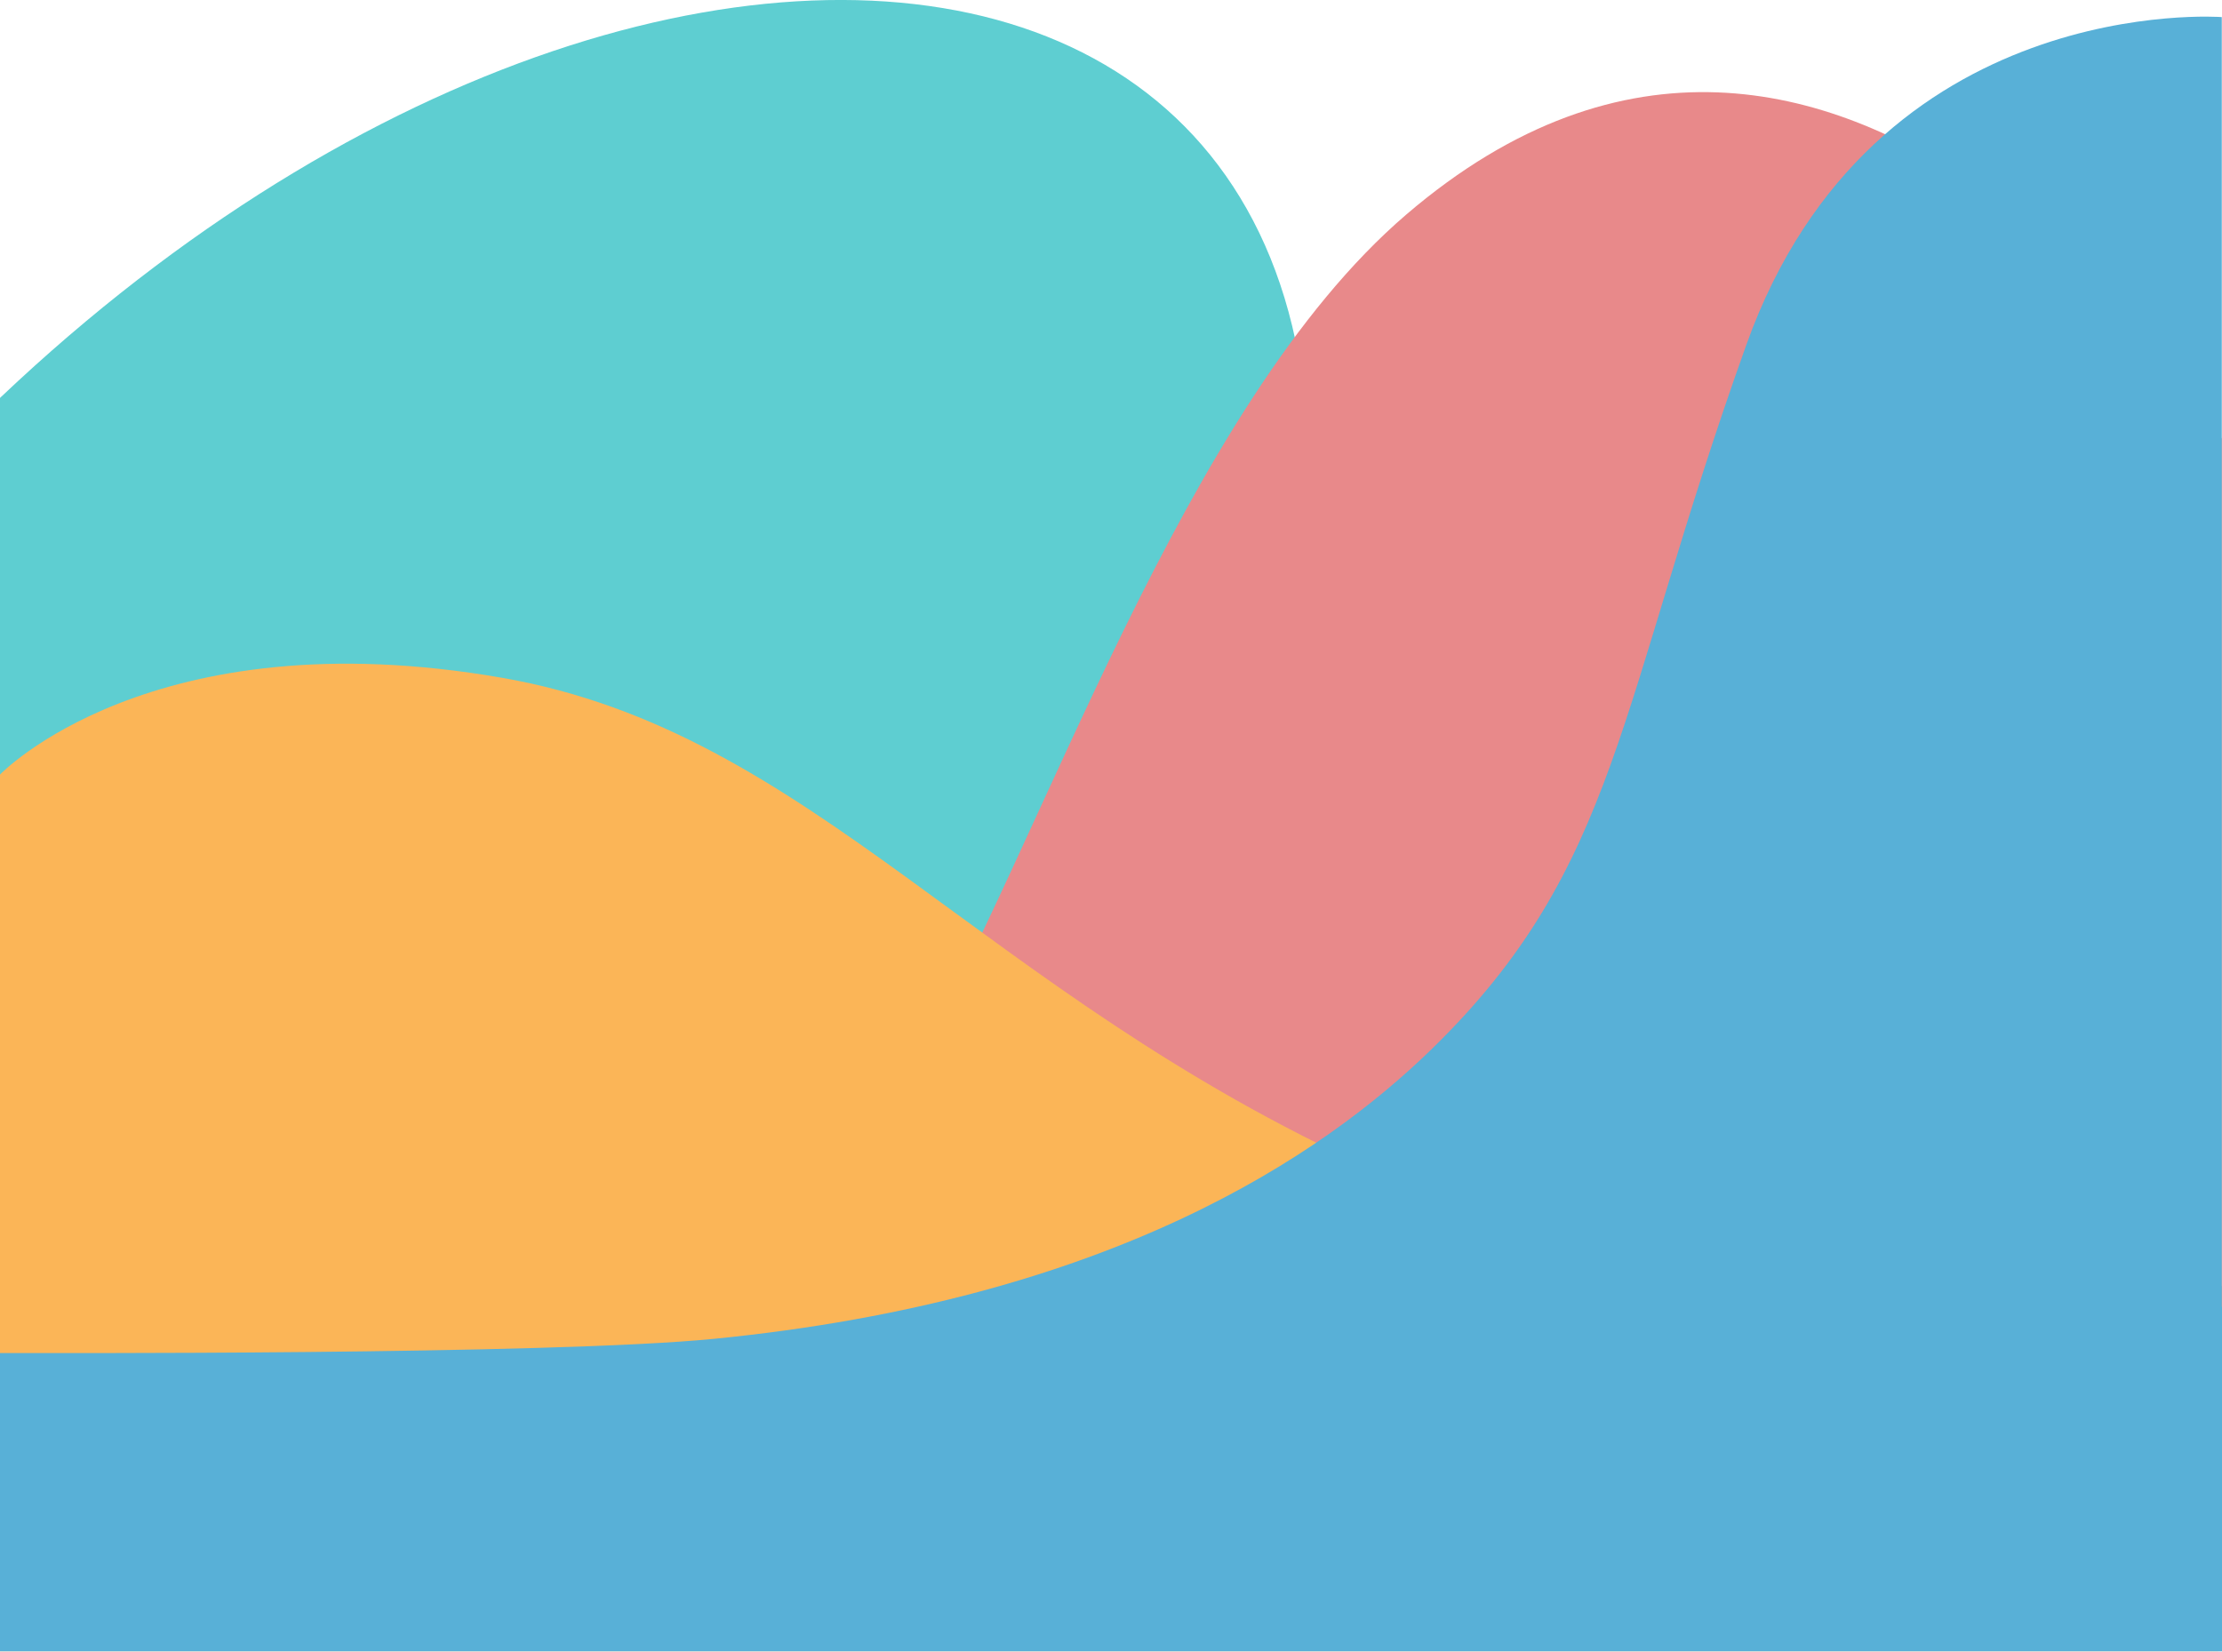
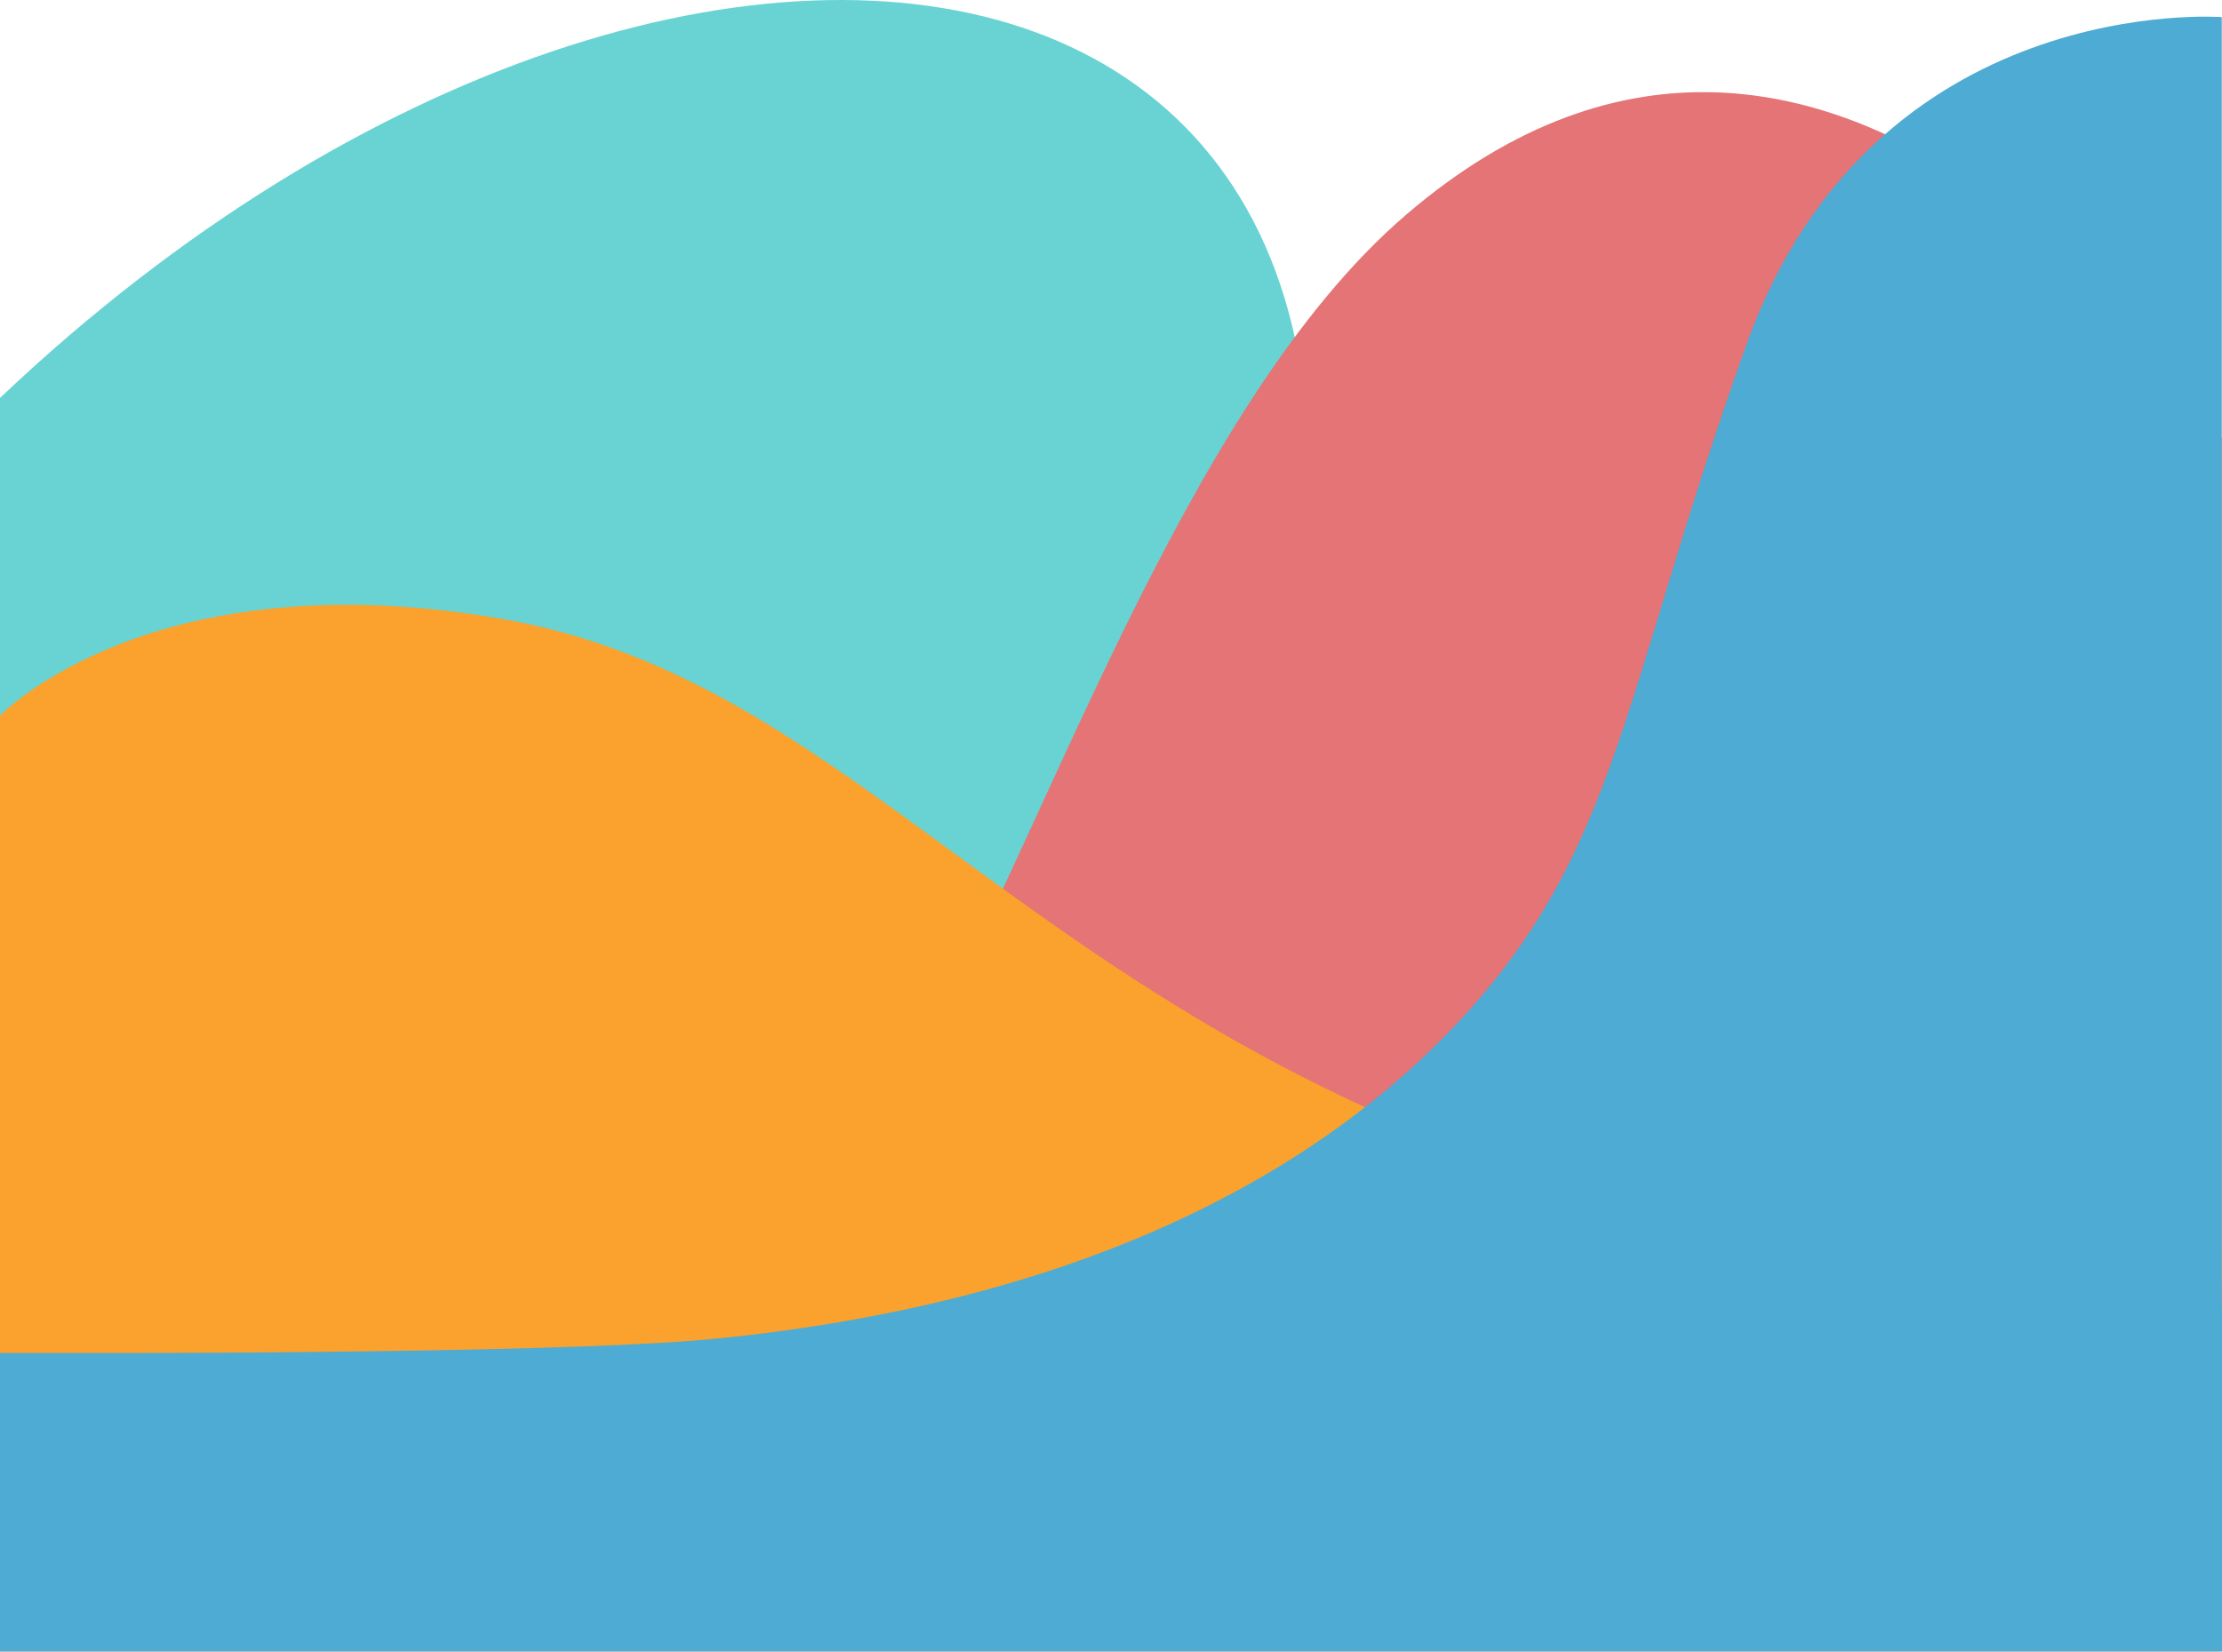
- <svg xmlns="http://www.w3.org/2000/svg" width="100%" height="100%" viewBox="0 0 2550 1896" version="1.1" xml:space="preserve" style="fill-rule:evenodd;clip-rule:evenodd;stroke-linejoin:round;stroke-miterlimit:2;">
-   <g transform="matrix(1,0,0,1,-3040.24,-7438.87)">
-     <g id="Page-Bubbles" transform="matrix(1,0,0,0.57433,3040.24,7438.87)">
-       <rect x="0" y="0" width="2550" height="3300" style="fill:none;" />
-       <clipPath id="_clip1">
-         <rect x="0" y="0" width="2550" height="3300" />
-       </clipPath>
-       <g clip-path="url(#_clip1)">
-         <g transform="matrix(1,0,0,1.74116,-3040.24,-12952.3)">
-           <path d="M2909.6,8030.65C3697.91,7144.77 4833.36,7249.72 4473.66,8370.91C4351.69,8751.07 4740.31,8895.55 4973.86,8908.59C5393.06,8931.98 5590.24,8915 5590.24,8915L5590.24,10018.6L2847.63,10018.6L2862.61,9030.87L2909.6,8030.65Z" style="fill:rgb(94,206,209);" />
-         </g>
-         <g transform="matrix(1,0,0,1.74116,-3040.24,-12952.3)">
-           <path d="M5589.98,10018.6L3040.24,10018.6L3040.24,8976.9C3027.81,9012.49 3291.08,9156.57 3596.83,9118.68C3823.29,9090.62 3973.6,8863.72 4082.86,8674.11C4237.36,8406 4397.43,7904.94 4654.17,7685.09C5153.45,7257.54 5589.98,7942.39 5589.98,7942.39L5589.98,10018.6Z" style="fill:rgb(232,137,138);" />
-         </g>
-         <g transform="matrix(1,0,0,1.74116,-3051.38,-12952.3)">
-           <path d="M3051.12,8328.19C3051.12,8328.19 3224.18,8146.47 3627.79,8216.91C3983.88,8279.04 4174.19,8576.26 4627.27,8781.62C5035.1,8966.47 5469.53,8975.24 5601.12,8937.98C5601.12,8937.98 5590.24,10018.6 5590.24,10018.6L3040.24,10018.6L3051.12,8328.19Z" style="fill:rgb(251,181,87);" />
-         </g>
-         <g transform="matrix(1,0,0,1.74116,-3040.24,-12952.3)">
-           <path d="M3051.97,8991.95C3075.64,8991.76 3669.97,8994.33 3859.44,8975.63C4314.81,8930.69 4557.82,8765.26 4683.36,8642.96C4898.63,8433.22 4895.57,8250.06 5044.4,7834.54C5189.95,7428.13 5589.98,7458.5 5589.98,7458.5L5589.98,8938.62L5590.24,8938.61L5590.24,10018.6L3040.24,10018.6L3040.24,8991.95L3051.97,8991.95Z" style="fill:rgb(88,176,215);" />
-         </g>
-       </g>
-     </g>
+ <svg xmlns="http://www.w3.org/2000/svg" width="100%" height="100%" viewBox="0 0 612 455" version="1.1" xml:space="preserve" style="fill-rule:evenodd;clip-rule:evenodd;stroke-linejoin:round;stroke-miterlimit:2;">
+   <rect id="Page-Bubbles" x="0" y="0" width="612" height="454.896" style="fill:none;" />
+   <clipPath id="_clip1">
+     <rect x="0" y="0" width="612" height="454.896" />
+   </clipPath>
+   <g clip-path="url(#_clip1)">
+     <path d="M-31.353,142.029c189.194,-212.612 461.703,-187.424 375.374,81.662c-29.272,91.239 63.998,125.913 120.048,129.041c100.608,5.615 147.931,1.539 147.931,1.539l0,264.87l-658.226,0l3.595,-237.061l11.278,-240.051Z" style="fill:#68d3d2;" />
+     <path d="M611.938,619.141l-611.938,0l0,-250.013c-2.983,8.541 60.203,43.122 133.582,34.027c54.35,-6.735 90.424,-61.189 116.647,-106.696c37.08,-64.348 75.498,-184.601 137.116,-237.366c119.827,-102.612 224.593,61.752 224.593,61.752l0,498.296Z" style="fill:#e47475;" />
+     <path d="M-0.062,197.207c0,0 41.533,-43.613 138.4,-26.709c85.463,14.913 131.137,86.246 239.876,135.531c97.879,44.364 202.141,46.468 233.724,37.527c0,0 -2.612,259.353 -2.612,259.353l-612,0l2.612,-405.702Z" style="fill:#faa22d;" />
+     <path d="M2.815,372.74c5.682,-0.046 148.322,0.57 193.794,-3.917c109.289,-10.786 167.612,-50.488 197.739,-79.84c51.667,-50.338 50.933,-94.296 86.65,-194.021c34.934,-97.54 130.94,-90.251 130.94,-90.251l0,355.229l0.062,-0.001l0,259.202l-612,0l0,-246.401l2.815,0Z" style="fill:#4dabd4;" />
  </g>
</svg>
